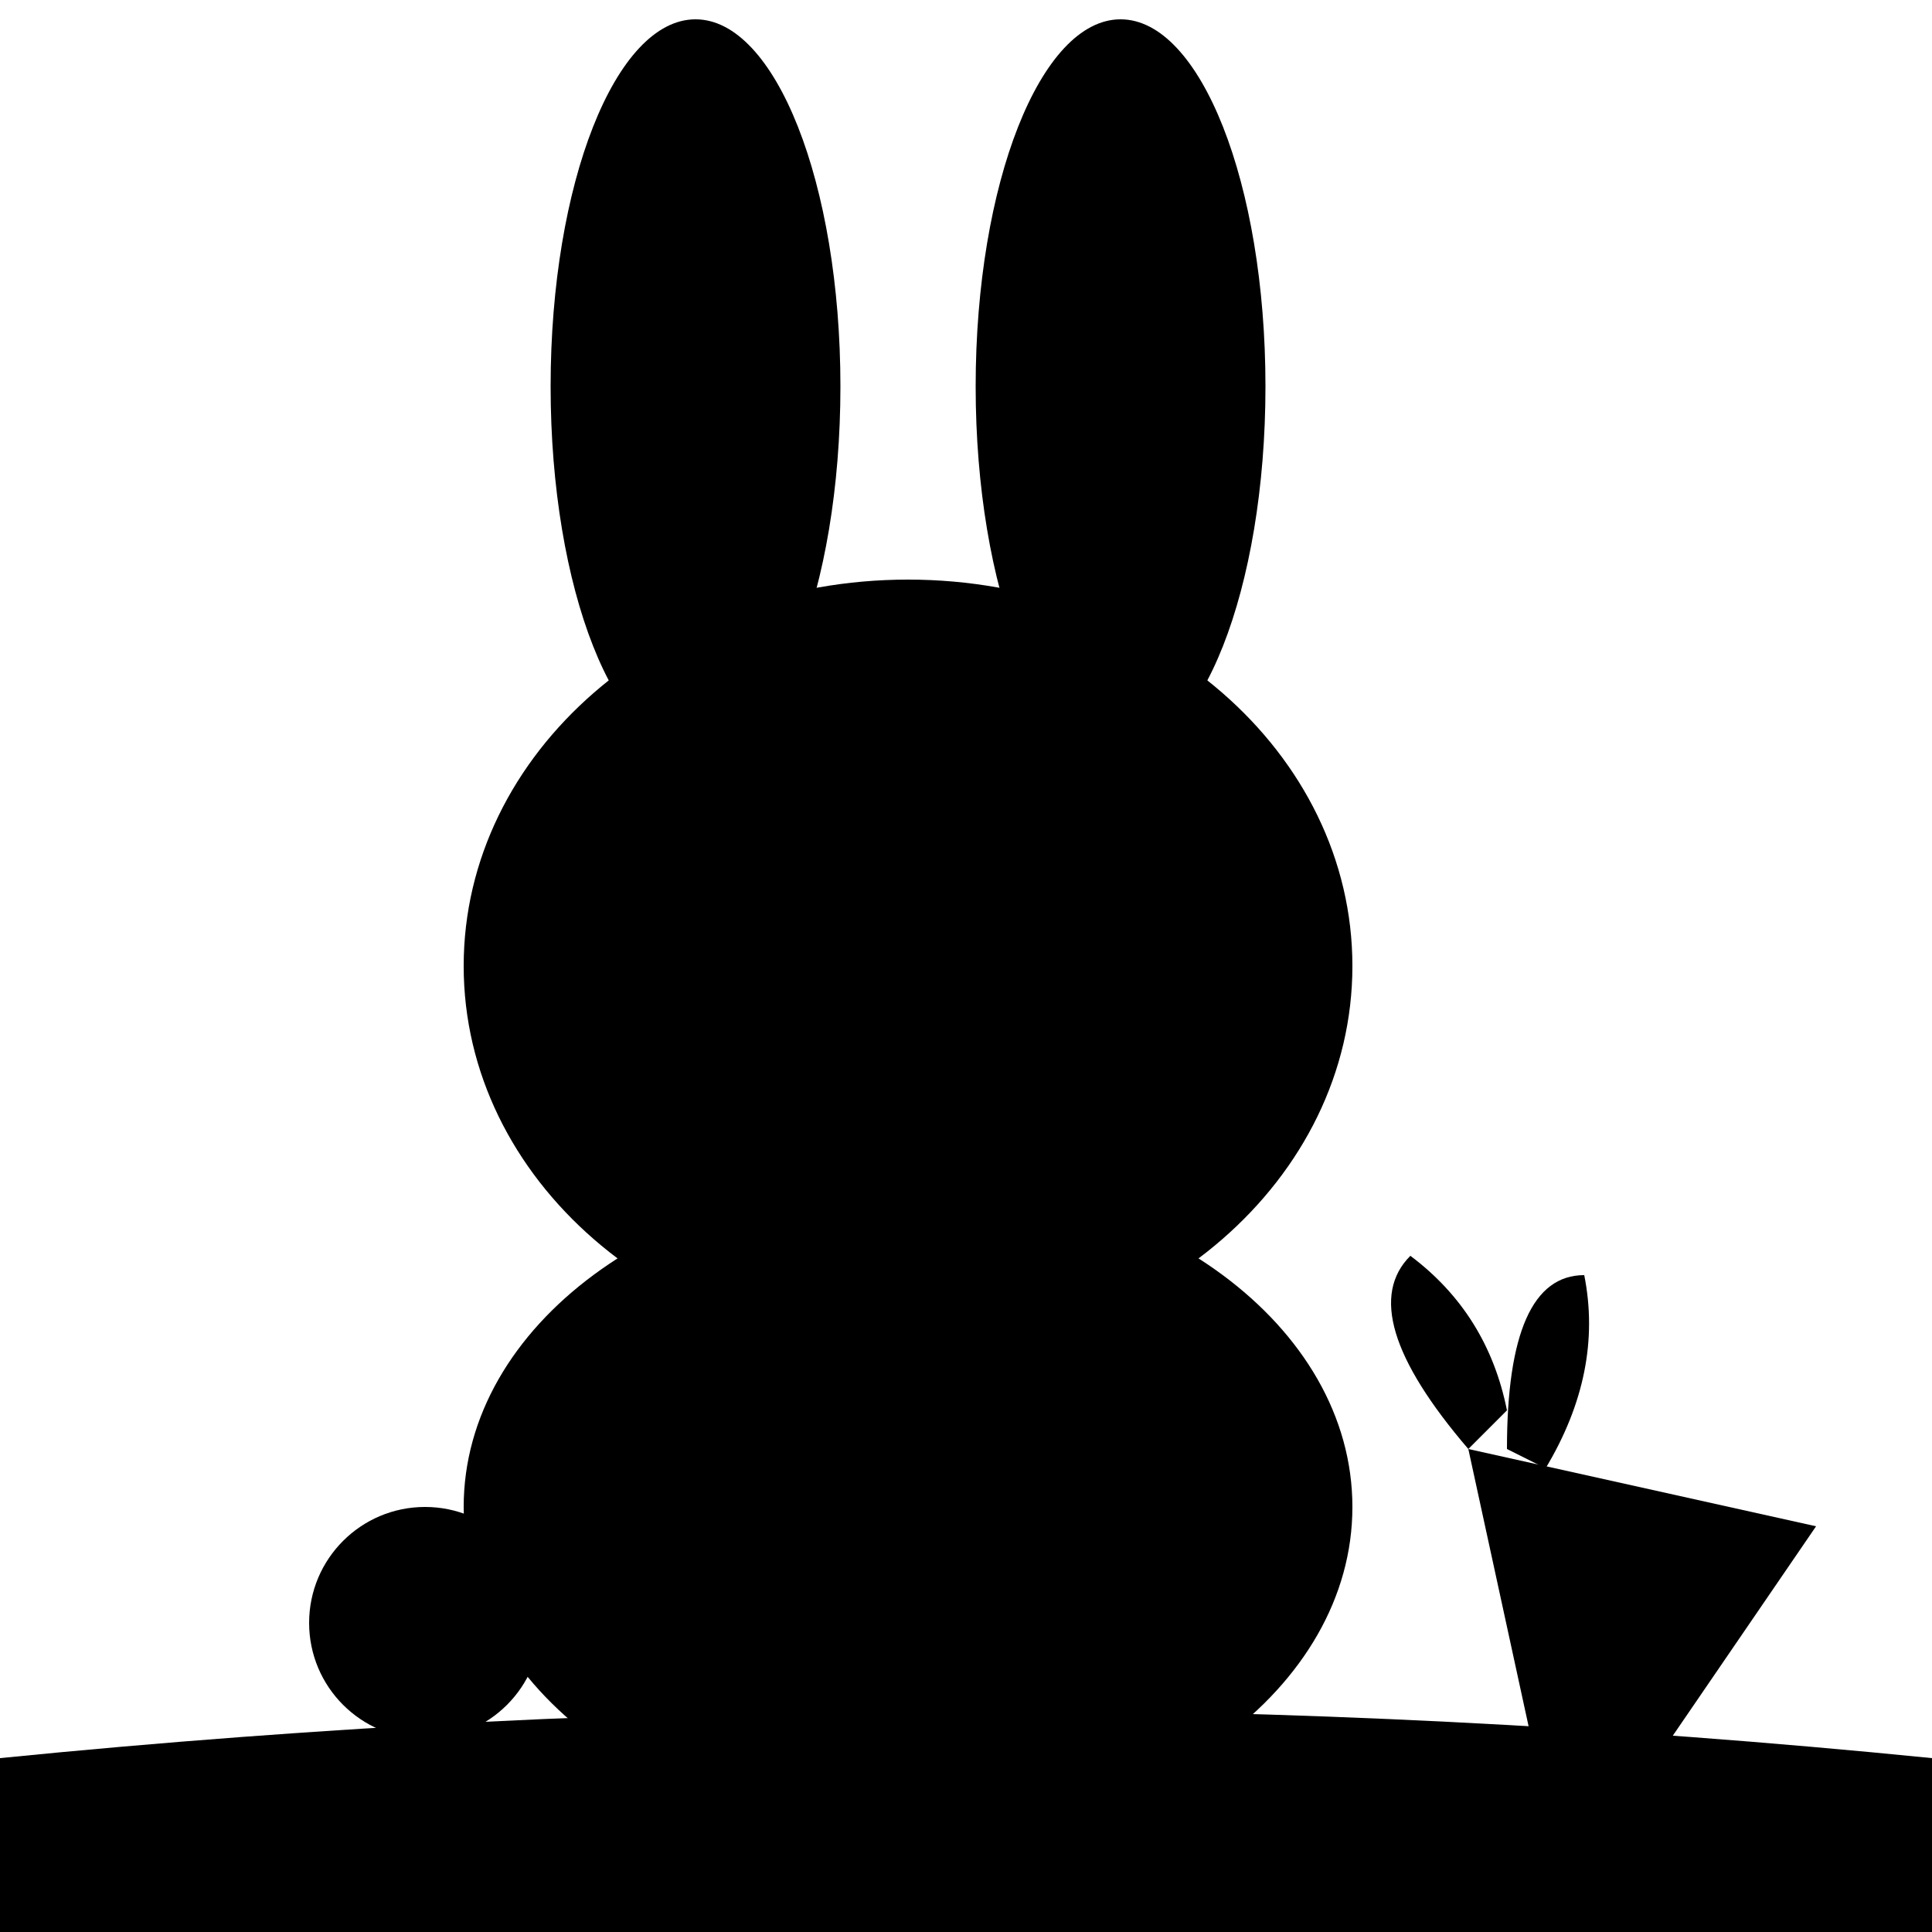
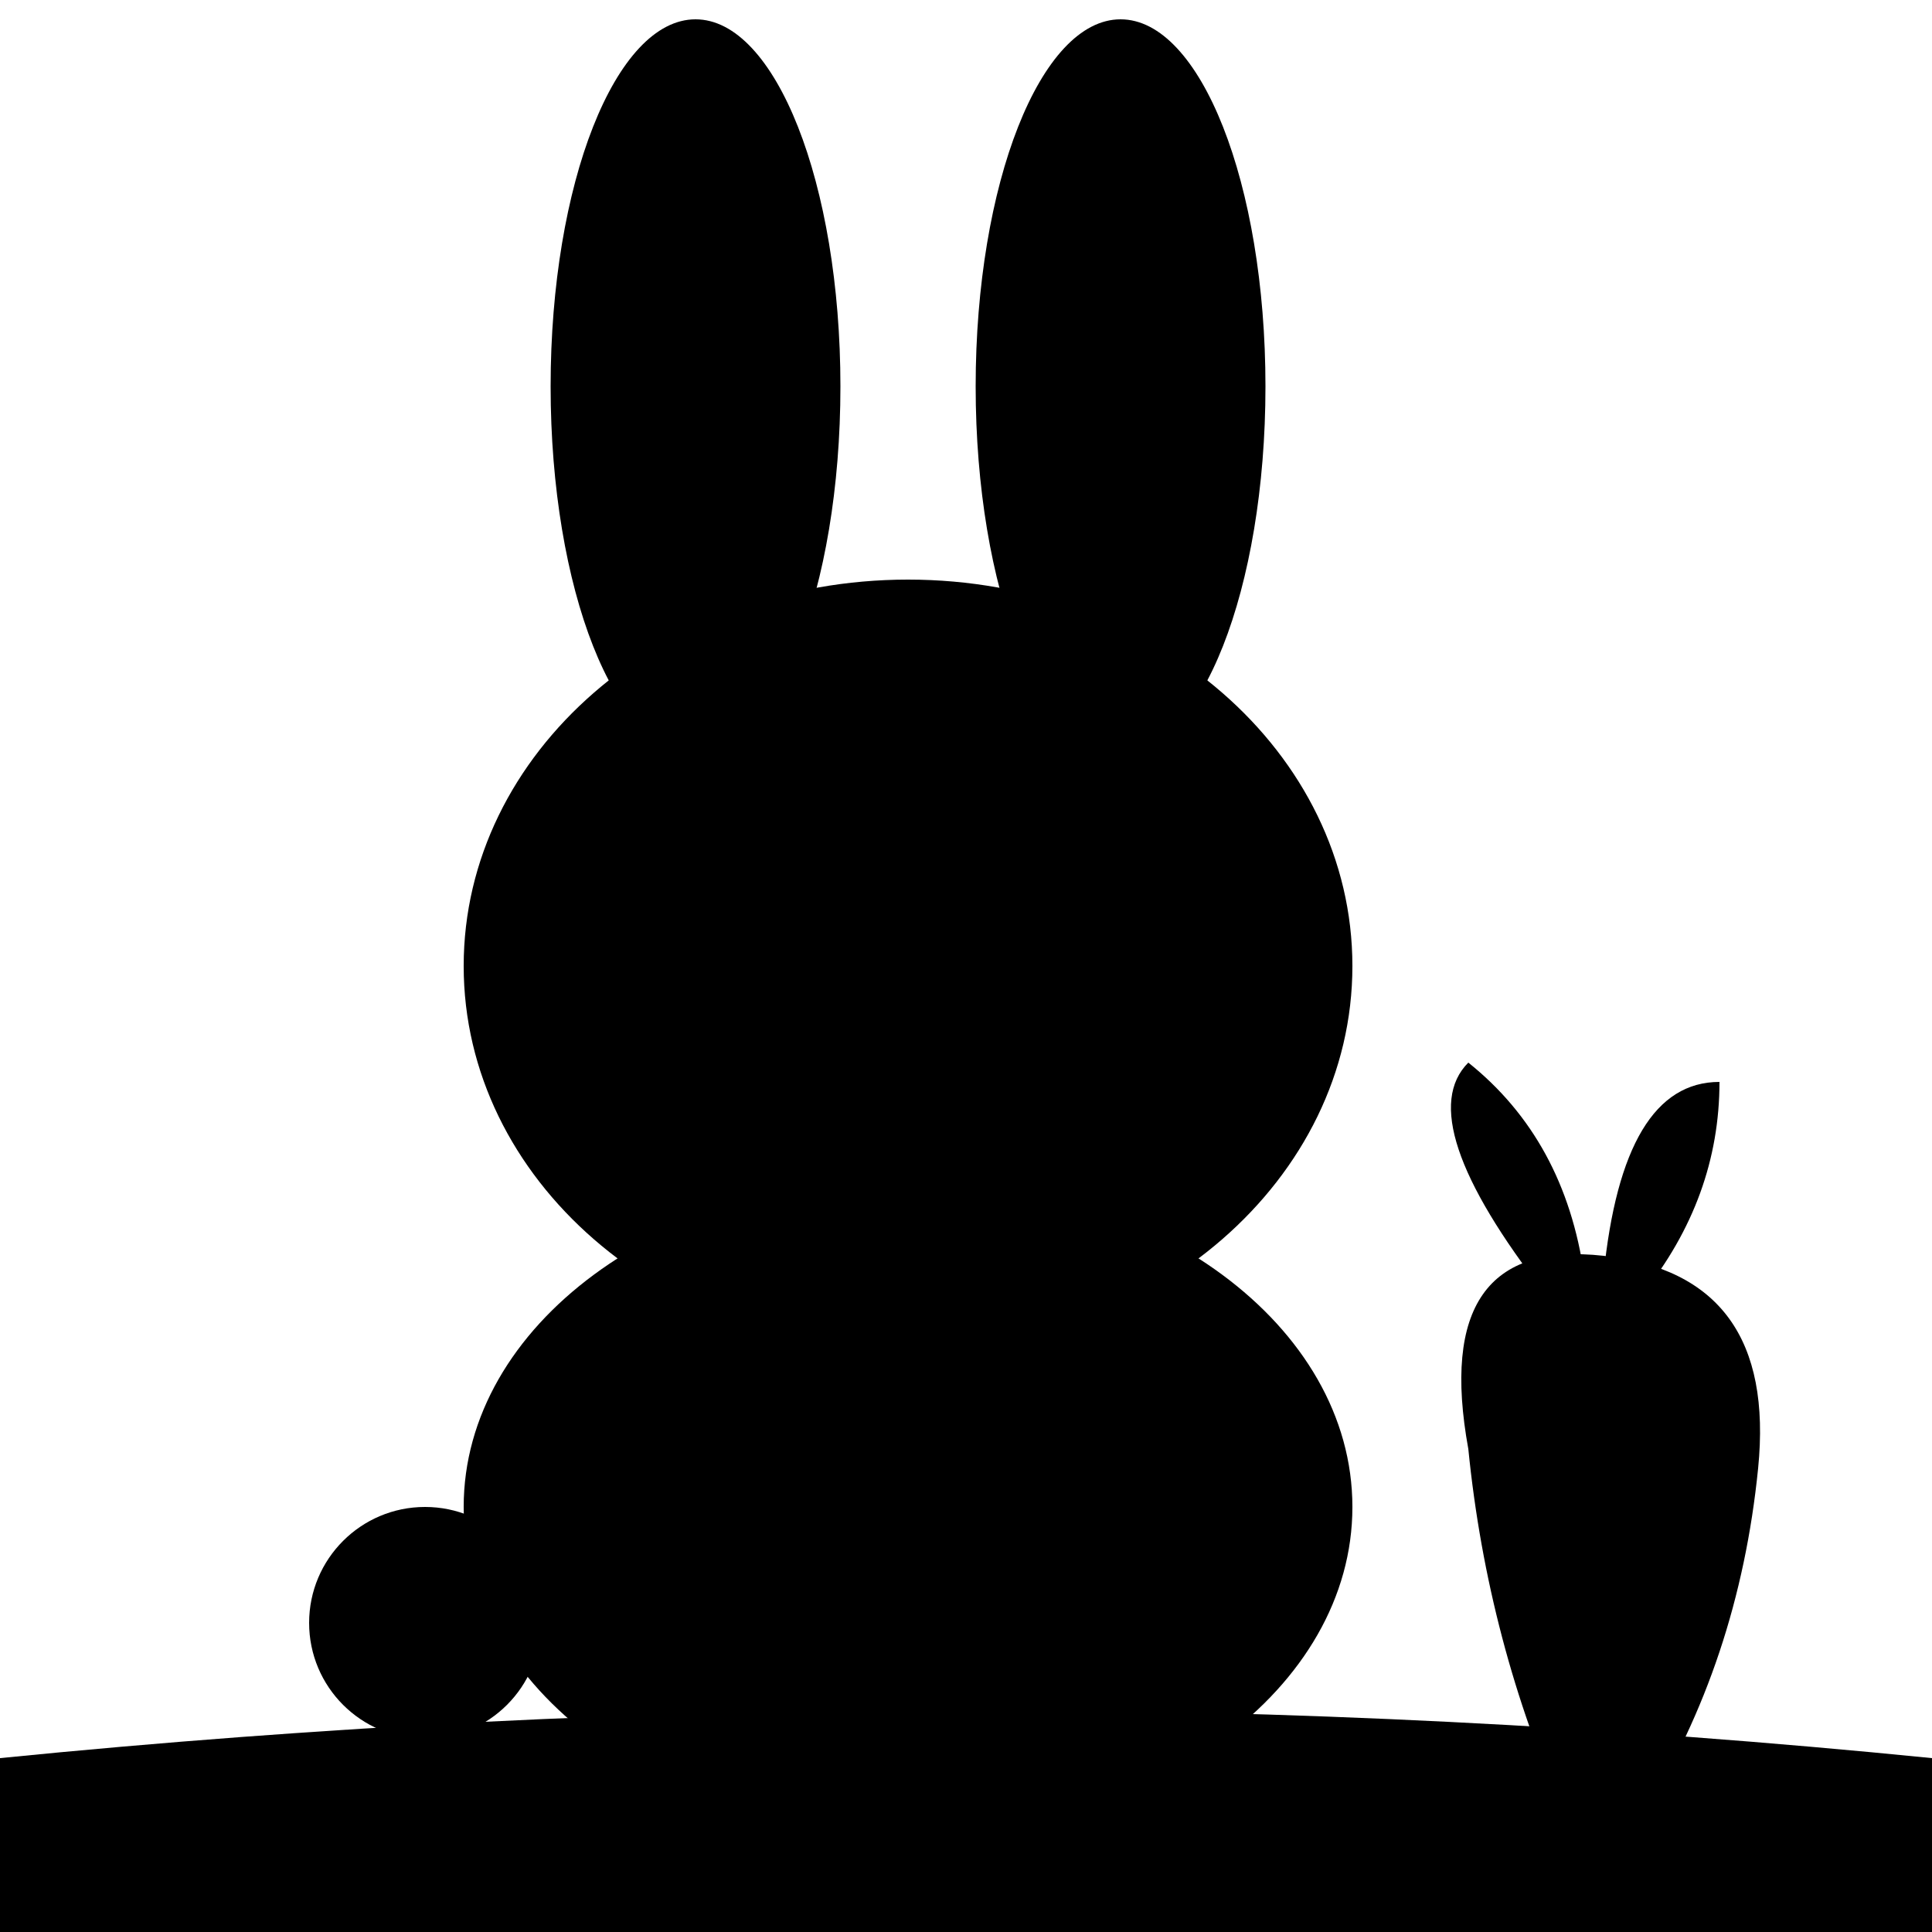
<svg xmlns="http://www.w3.org/2000/svg" viewBox="0 0 200 200">
  <path d="M0 182 Q100 172 200 182 L200 200 L0 200 Z" />
-   <path d="M152 150 L188 158 L162 196 Z" />
-   <path d="M152 150 Q140 136 146 130 Q154 136 156 146 Z" />
-   <path d="M156 150 Q156 132 164 132 Q166 142 160 152 Z" />
+   <path d="M152 150 Q148 128 166 130 Q184 132 182 152 Q180 172 170 188 Q166 196 162 188 Q154 170 152 150 Z" />
+   <path class="n" stroke-width="2" d="M156 158 L164 156 M160 172 L168 170 M172 146 L178 144" />
+   <path d="M160 134 Q146 116 152 110 Q162 118 164 132 Z" />
+   <path d="M166 132 Q168 112 178 112 Q178 124 170 134 Z" />
  <ellipse cx="94" cy="156" rx="46" ry="34" />
  <ellipse cx="94" cy="162" rx="24" ry="20" />
  <circle cx="44" cy="168" r="12" />
  <ellipse cx="68" cy="188" rx="20" ry="8" />
  <ellipse cx="120" cy="188" rx="20" ry="8" />
  <ellipse cx="72" cy="40" rx="15" ry="38" />
  <ellipse cx="116" cy="40" rx="15" ry="38" />
  <ellipse cx="72" cy="42" rx="7" ry="28" />
  <ellipse cx="116" cy="42" rx="7" ry="28" />
  <ellipse cx="94" cy="100" rx="46" ry="40" />
  <ellipse class="k" cx="76" cy="94" rx="7" ry="9" />
  <ellipse class="k" cx="112" cy="94" rx="7" ry="9" />
  <circle class="w" cx="73" cy="90" r="3" />
  <circle class="w" cx="109" cy="90" r="3" />
  <ellipse cx="60" cy="112" rx="8" ry="5" />
  <ellipse cx="128" cy="112" rx="8" ry="5" />
  <path d="M88 108 L100 108 L94 114 Z" />
  <path class="n" d="M94 114 Q89 121 84 117 M94 114 Q99 121 104 117" />
  <path class="n" stroke-width="2" d="M70 112 L50 108 M70 118 L50 120 M118 112 L138 108 M118 118 L138 120" />
</svg>
